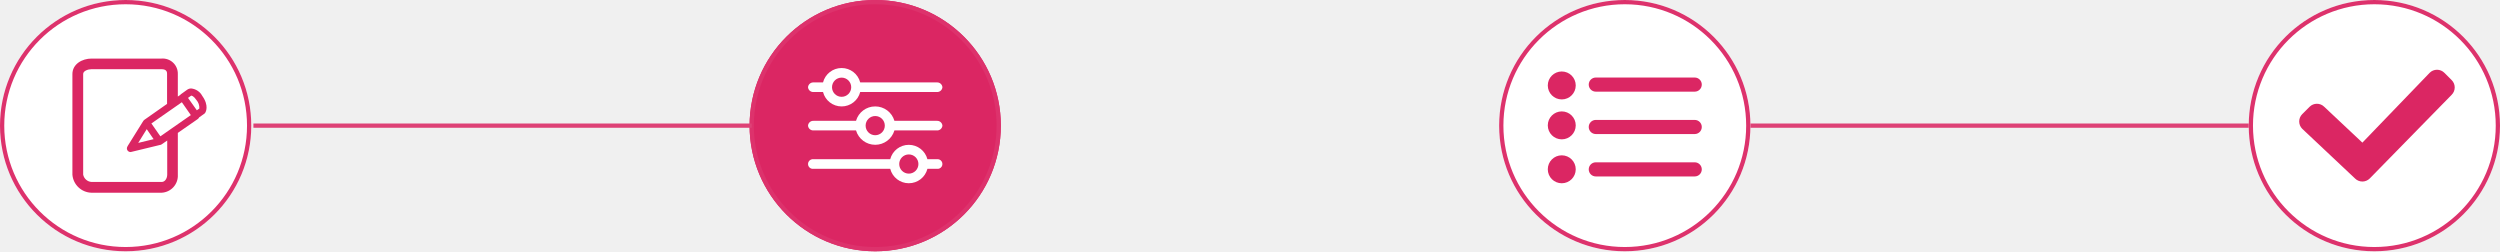
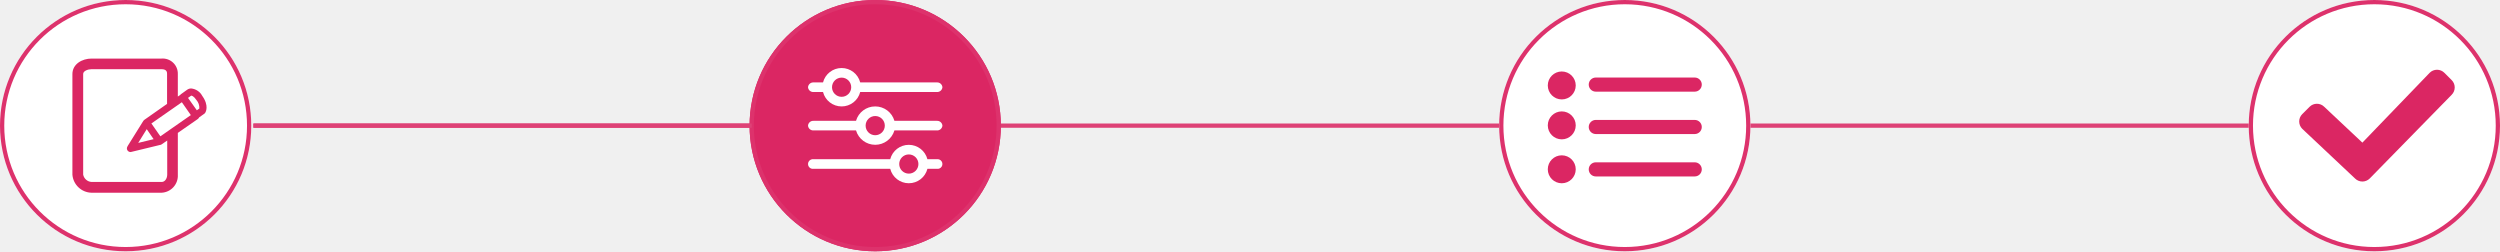
<svg xmlns="http://www.w3.org/2000/svg" width="587" height="59" viewBox="0 0 587 59">
  <g transform="translate(-1290 -202)">
+     <line x2="117" transform="translate(1349.5 231.5)" fill="none" stroke="#de4176" stroke-width="1" />
+     <line x2="117" transform="translate(1525 231.5)" fill="none" stroke="#de4176" stroke-width="1" />
    <g transform="translate(1290 202)" fill="#fff" stroke="#dd326c" stroke-width="1">
      <circle cx="29.5" cy="29.5" r="29.5" stroke="none" />
      <circle cx="29.5" cy="29.5" r="29" fill="none" />
    </g>
    <g transform="translate(1466 202)" fill="#db2663" stroke="#dd326c" stroke-width="1">
      <circle cx="29.5" cy="29.5" r="29.5" stroke="none" />
      <circle cx="29.5" cy="29.5" r="29" fill="none" />
    </g>
    <g transform="translate(1642 202)" fill="#fff" stroke="#dd326c" stroke-width="1">
      <circle cx="29.5" cy="29.5" r="29.5" stroke="none" />
      <circle cx="29.5" cy="29.5" r="29" fill="none" />
    </g>
    <g transform="translate(1818 202)" fill="#fff" stroke="#dd326c" stroke-width="1">
      <circle cx="29.5" cy="29.5" r="29.5" stroke="none" />
      <circle cx="29.5" cy="29.5" r="29" fill="none" />
    </g>
    <line x2="117" transform="translate(1701 231.5)" fill="none" stroke="#de4176" stroke-width="1" />
    <line x2="117" transform="translate(1349.5 231.5)" fill="none" stroke="#de4176" stroke-width="1" />
    <g transform="translate(1301.9 210.452)">
      <path d="M35.577,14.043a3.3,3.3,0,0,0-2.563-1.72,1.533,1.533,0,0,0-.948.281l-1.475,1.053-.211.211-.527.351V8.952A3.55,3.55,0,0,0,26.027,5.3H9.594C7.417,5.3,5.1,6.564,5.1,8.952v23.6A4.611,4.611,0,0,0,9.594,36.8H26.027a4.011,4.011,0,0,0,3.827-4.249v-9.8l4.7-3.265a1.1,1.1,0,0,0,.316-.386l1.194-.843c.07-.07.176-.14.211-.211C36.385,17.87,37.263,16.4,35.577,14.043ZM20.725,21.627,19.075,24.3m-.983,1.51-.07.14a.85.85,0,0,0,.035.948.9.9,0,0,0,.667.351.445.445,0,0,0,.211-.035l6.812-1.65h.07l.211-.105h0l1.334-.913v8.006c0,.843-.492,1.72-1.3,1.72H9.594a2.142,2.142,0,0,1-1.966-1.72V8.917c0-.737,1.159-1.124,1.966-1.124H26.027c1.3,0,1.3.772,1.3,1.124v7.022l-5.3,3.722h0a.82.82,0,0,0-.246.246h0l-.035.035m.808,1.931,1.615,2.352-3.617.878Zm3.2,1.685-2.107-3.02L30.8,15.553l2.107,3.02Zm9.164-6.531-.6.421-2.072-2.914.737-.527h.035c.07,0,.527.035,1.194,1.018A2.785,2.785,0,0,1,34.91,17.027Z" fill="#db2663" />
    </g>
    <g transform="translate(1829.852 218.376)">
      <path d="M14.836,26.248a2.441,2.441,0,0,1-1.723-.713L.713,13.866a2.434,2.434,0,0,1,0-3.443L2.436,8.7a2.434,2.434,0,0,1,3.443,0l8.956,8.416,15.8-16.4A2.435,2.435,0,0,1,32.36,0h0a2.435,2.435,0,0,1,1.721.713l1.723,1.721a2.434,2.434,0,0,1,0,3.442L16.558,25.534A2.438,2.438,0,0,1,14.836,26.248Z" fill="#db2663" />
    </g>
    <g transform="translate(2097.721 169.971)">
      <path d="M23.67,18.035a4.509,4.509,0,0,1,4.367,3.381h2.209a1.14,1.14,0,1,1,0,2.254l-2.209,0a4.509,4.509,0,0,1-8.733,0l-17.99,0a1.14,1.14,0,1,1,0-2.254H19.3A4.509,4.509,0,0,1,23.67,18.035Zm0,2.254a2.254,2.254,0,1,0,2.254,2.254A2.254,2.254,0,0,0,23.67,20.289ZM15.78,9.017A4.678,4.678,0,0,1,20.289,12.4h9.957a1.232,1.232,0,0,1,1.314,1.127,1.232,1.232,0,0,1-1.314,1.127l-9.957,0a4.7,4.7,0,0,1-9.017,0l-9.957,0A1.232,1.232,0,0,1,0,13.526,1.232,1.232,0,0,1,1.314,12.4h9.957A4.678,4.678,0,0,1,15.78,9.017Zm0,2.254a2.254,2.254,0,1,0,2.254,2.254A2.254,2.254,0,0,0,15.78,11.272ZM7.89,0a4.509,4.509,0,0,1,4.367,3.381h17.99a1.232,1.232,0,0,1,1.314,1.127,1.232,1.232,0,0,1-1.314,1.127l-17.99,0a4.509,4.509,0,0,1-8.733,0l-2.209,0A1.232,1.232,0,0,1,0,4.509,1.232,1.232,0,0,1,1.314,3.381H3.524A4.509,4.509,0,0,1,7.89,0Zm0,2.254a2.254,2.254,0,1,0,2.254,2.254A2.254,2.254,0,0,0,7.89,2.254Z" transform="translate(-618 48)" fill="#fff" fill-rule="evenodd" />
    </g>
    <g transform="translate(1646.684 214.227)">
      <g transform="translate(6.737 4.556)">
        <ellipse cx="3.281" cy="3.281" rx="3.281" ry="3.281" transform="translate(0 0)" fill="#db2663" />
        <path d="M31.885,5H8.659a1.659,1.659,0,0,0,0,3.318H31.885a1.659,1.659,0,1,0,0-3.318Z" transform="translate(2.614 -3.58)" fill="#db2663" />
        <ellipse cx="3.281" cy="3.281" rx="3.281" ry="3.281" transform="translate(0 9.374)" fill="#db2663" />
        <path d="M31.885,11H8.659a1.659,1.659,0,0,0,0,3.318H31.885a1.659,1.659,0,1,0,0-3.318Z" transform="translate(2.614 0.374)" fill="#db2663" />
        <ellipse cx="3.281" cy="3.281" rx="3.281" ry="3.281" transform="translate(0 19.686)" fill="#db2663" />
        <path d="M31.885,17H8.659a1.659,1.659,0,1,0,0,3.318H31.885a1.659,1.659,0,1,0,0-3.318Z" transform="translate(2.614 4.328)" fill="#db2663" />
      </g>
    </g>
  </g>
</svg>
